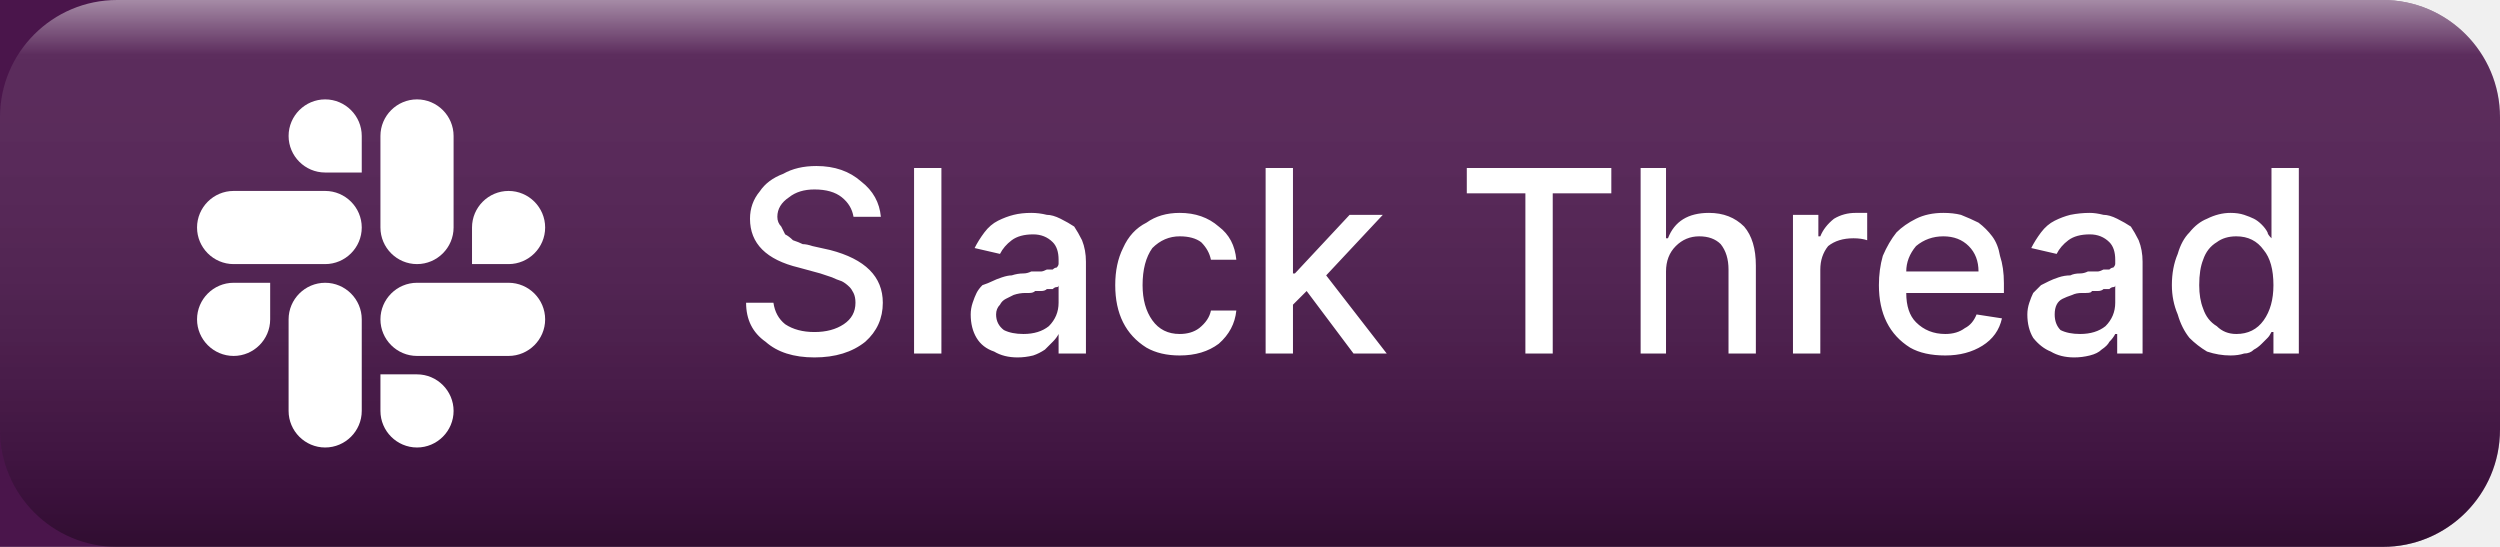
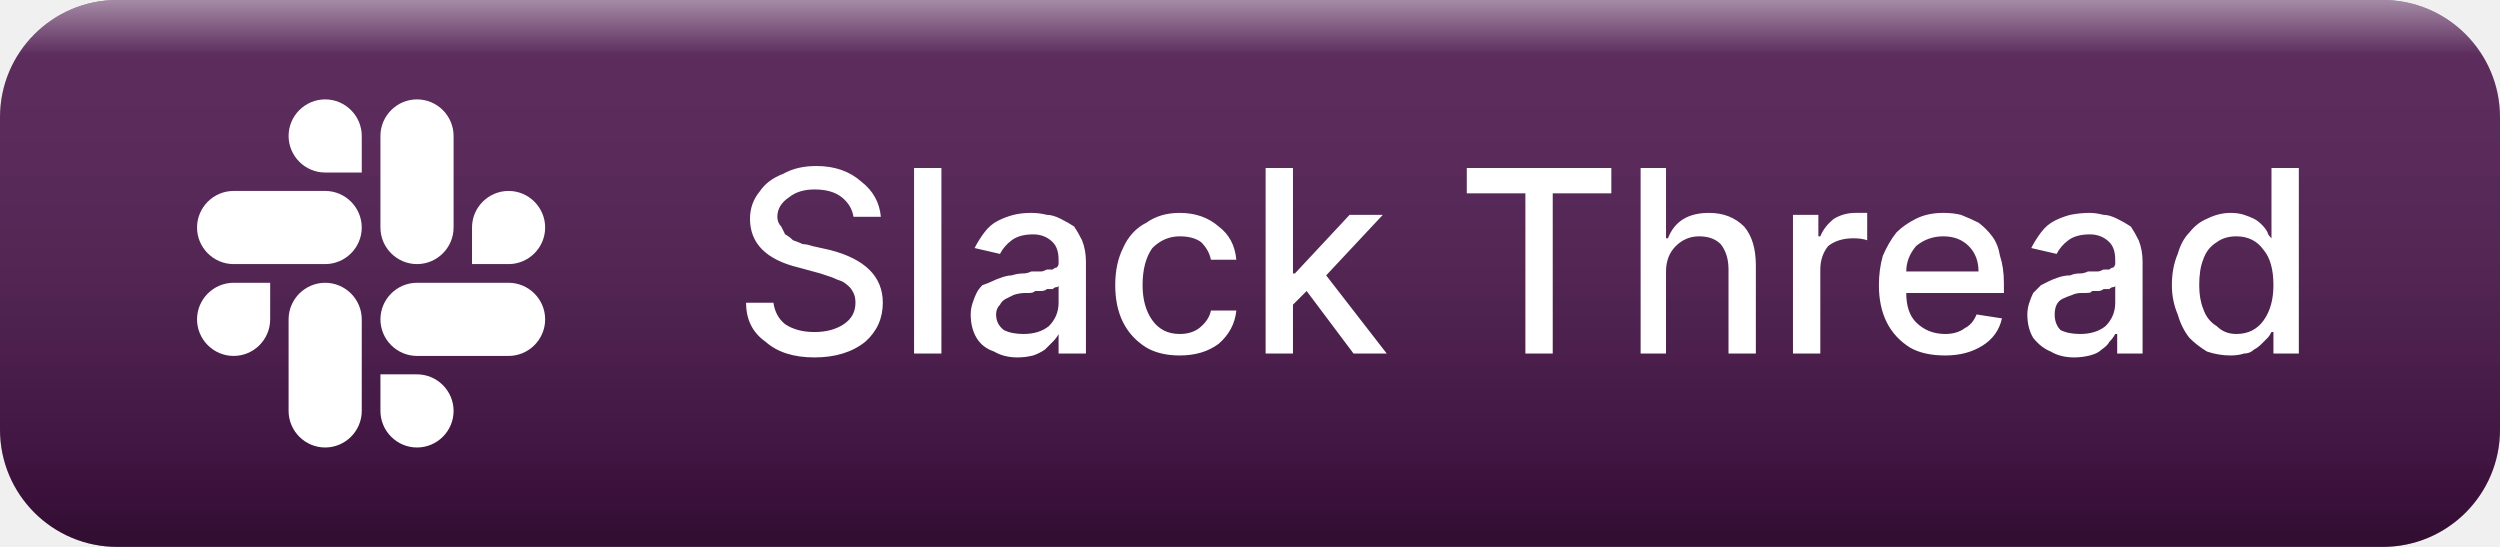
<svg xmlns="http://www.w3.org/2000/svg" role="img" aria-label="Slack Thread" width="128" height="28" viewBox="0 0 128 28">
  <defs>
    <linearGradient id="shd" x1="0" y1="0" x2="0" y2="1">
      <stop offset="0" stop-color="#fff" stop-opacity=".5" />
      <stop offset=".1" stop-color="#fff" stop-opacity=".1" />
      <stop offset=".9" stop-color="#000" stop-opacity=".2" />
      <stop offset="1" stop-color="#000" stop-opacity=".35" />
    </linearGradient>
  </defs>
  <style>
    .bg { fill: #4A154B; }
    .shade { fill: url(#shd); }
    @media (prefers-color-scheme: dark) {
      .bg { fill: #611f69; }
    }
  </style>
  <mask id="satori_om-id">
    <rect x="0" y="0" width="128" height="28" fill="#fff" />
  </mask>
-   <path x="0" y="0" width="128" height="28" class="bg" d="M6,0 h116 a6,6 0 0 1 6,6 v16 a6,6 0 0 1 -6,6 h-488 a6,6 0 0 1 -6,-6 v-16 a6,6 0 0 1 6,-6" />
+   <path x="0" y="0" width="128" height="28" class="bg" d="M6,0 h116 a6,6 0 0 1 6,6 v16 a6,6 0 0 1 -6,6 h-116 a6,6 0 0 1 -6,-6 v-16 a6,6 0 0 1 6,-6" />
  <rect width="128" height="28" rx="6" class="shade" />
  <clipPath id="satori_cp-id-0">
    <rect x="10" y="5" width="18" height="18" />
  </clipPath>
  <mask id="satori_om-id-0">
    <rect x="10" y="5" width="18" height="18" fill="#fff" />
  </mask>
  <g transform="translate(10, 5)">
    <svg width="18" height="18" viewBox="0 0 128 128" fill="none">
      <path d="M27.255 80.719c0 7.33-5.978 13.317-13.309 13.317C6.616 94.036.63 88.049.63 80.719s5.987-13.317 13.317-13.317h13.309zm6.709 0c0-7.33 5.987-13.317 13.317-13.317s13.317 5.986 13.317 13.317v33.335c0 7.33-5.986 13.317-13.317 13.317-7.33 0-13.317-5.987-13.317-13.317z" fill="white" />
      <path d="M47.281 27.255c-7.33 0-13.317-5.978-13.317-13.309C33.964 6.616 39.951.63 47.281.63s13.317 5.987 13.317 13.317v13.309zm0 6.709c7.33 0 13.317 5.987 13.317 13.317s-5.986 13.317-13.317 13.317H13.946C6.616 60.598.63 54.612.63 47.281c0-7.33 5.987-13.317 13.317-13.317z" fill="white" />
      <path d="M100.745 47.281c0-7.33 5.978-13.317 13.309-13.317 7.33 0 13.317 5.987 13.317 13.317s-5.987 13.317-13.317 13.317h-13.309zm-6.709 0c0 7.33-5.987 13.317-13.317 13.317s-13.317-5.986-13.317-13.317V13.946C67.402 6.616 73.388.63 80.719.63c7.33 0 13.317 5.987 13.317 13.317z" fill="white" />
      <path d="M80.719 100.745c7.33 0 13.317 5.978 13.317 13.309 0 7.33-5.987 13.317-13.317 13.317s-13.317-5.987-13.317-13.317v-13.309zm0-6.709c-7.33 0-13.317-5.987-13.317-13.317s5.986-13.317 13.317-13.317h33.335c7.33 0 13.317 5.986 13.317 13.317 0 7.33-5.987 13.317-13.317 13.317z" fill="white" />
    </svg>
  </g>
  <mask id="satori_om-id-0-0">
    <rect x="10" y="5" width="0" height="18" fill="#fff" />
  </mask>
  <mask id="satori_om-id-0-1">
    <rect x="10" y="5" width="0" height="18" fill="#fff" />
  </mask>
  <mask id="satori_om-id-0-2">
    <rect x="10" y="5" width="0" height="18" fill="#fff" />
  </mask>
  <mask id="satori_om-id-0-3">
    <rect x="10" y="5" width="0" height="18" fill="#fff" />
  </mask>
  <mask id="satori_om-id-1">
    <rect x="34" y="6" width="82" height="16" fill="#fff" />
  </mask>
  <g transform="translate(3.5,-0.9)">
    <path fill="white" d="M41.6 12.0L40.2 12.0Q40.1 11.4 39.6 11.0Q39.1 10.6 38.2 10.6L38.2 10.6Q37.4 10.6 36.9 11.0Q36.3 11.4 36.3 12.0L36.3 12.0Q36.3 12.3 36.5 12.5Q36.6 12.7 36.7 12.9Q36.9 13.0 37.1 13.2Q37.4 13.3 37.6 13.4Q37.8 13.4 38.1 13.5L38.1 13.5L39.0 13.7Q41.7 14.4 41.7 16.4L41.7 16.4Q41.7 17.6 40.8 18.4Q39.8 19.2 38.2 19.2L38.2 19.2Q36.6 19.2 35.7 18.4Q34.7 17.7 34.7 16.4L34.7 16.4L36.1 16.4Q36.2 17.1 36.7 17.5Q37.3 17.9 38.2 17.9L38.2 17.9Q39.1 17.9 39.7 17.5Q40.3 17.1 40.3 16.4L40.3 16.4Q40.3 16.1 40.2 15.9Q40.1 15.7 40.0 15.6Q39.8 15.4 39.6 15.3Q39.3 15.2 39.1 15.1Q38.8 15.0 38.5 14.9L38.5 14.9L37.4 14.6Q34.9 14.0 34.9 12.1L34.9 12.1Q34.9 11.3 35.4 10.7Q35.8 10.1 36.6 9.8Q37.3 9.4 38.3 9.4L38.3 9.4Q39.7 9.4 40.6 10.2Q41.5 10.9 41.6 12.0L41.6 12.0ZM43.3 9.5L44.7 9.5L44.7 19L43.3 19L43.3 9.5ZM48.6 19.2L48.6 19.2Q47.9 19.2 47.4 18.9Q46.8 18.7 46.5 18.2Q46.2 17.7 46.2 17.0L46.2 17.0Q46.2 16.7 46.3 16.4Q46.4 16.1 46.5 15.9Q46.6 15.7 46.8 15.5Q47.1 15.4 47.3 15.3Q47.5 15.2 47.8 15.1Q48.1 15.0 48.3 15.0Q48.6 14.9 48.9 14.9L48.9 14.9Q49.1 14.9 49.3 14.8L49.3 14.8Q49.6 14.8 49.8 14.8Q49.9 14.8 50.1 14.7Q50.3 14.7 50.4 14.7Q50.5 14.6 50.6 14.6Q50.7 14.5 50.7 14.4Q50.7 14.3 50.7 14.2L50.7 14.2L50.7 14.2Q50.7 13.6 50.4 13.3Q50.0 12.9 49.4 12.9L49.4 12.9Q48.7 12.9 48.3 13.2Q47.9 13.5 47.7 13.9L47.7 13.9L46.4 13.6Q46.6 13.2 46.9 12.8Q47.2 12.4 47.6 12.2Q48.0 12.0 48.4 11.9Q48.8 11.8 49.3 11.8L49.3 11.8Q49.7 11.8 50.1 11.9Q50.4 11.9 50.8 12.1Q51.2 12.3 51.5 12.5Q51.7 12.8 51.9 13.2Q52.1 13.7 52.1 14.3L52.1 14.3L52.1 19L50.7 19L50.7 18.0L50.7 18.0Q50.6 18.2 50.4 18.4Q50.2 18.6 50.0 18.8Q49.7 19.0 49.4 19.1Q49.0 19.2 48.6 19.2ZM48.9 18.0L48.9 18.0Q49.7 18.0 50.2 17.6Q50.7 17.1 50.7 16.4L50.7 16.4L50.7 15.5Q50.7 15.6 50.6 15.6Q50.5 15.6 50.4 15.7Q50.2 15.7 50.1 15.7Q50.0 15.8 49.8 15.8Q49.6 15.8 49.5 15.8Q49.4 15.9 49.2 15.9L49.2 15.9L49.0 15.9Q48.7 15.9 48.4 16.0Q48.2 16.1 48.0 16.2Q47.8 16.3 47.7 16.5Q47.5 16.7 47.5 17.0L47.5 17.0Q47.5 17.5 47.9 17.8Q48.3 18.0 48.9 18.0ZM56.9 19.1L56.9 19.1Q55.9 19.1 55.2 18.7Q54.4 18.2 54.0 17.4Q53.6 16.6 53.6 15.5L53.6 15.5Q53.6 14.4 54.0 13.6Q54.4 12.7 55.2 12.3Q55.9 11.8 56.9 11.8L56.9 11.8Q58.1 11.8 58.9 12.5Q59.7 13.1 59.8 14.2L59.8 14.2L58.5 14.2Q58.4 13.7 58.0 13.3Q57.6 13.0 56.9 13.0L56.9 13.0Q56.1 13.0 55.5 13.6Q55.0 14.3 55.0 15.5L55.0 15.5Q55.0 16.6 55.5 17.3Q56.0 18.0 56.9 18.0L56.9 18.0Q57.5 18.0 57.9 17.7Q58.4 17.3 58.5 16.8L58.5 16.8L59.8 16.8Q59.7 17.8 58.9 18.5Q58.1 19.1 56.9 19.1ZM62.7 19L61.3 19L61.3 9.5L62.7 9.5L62.7 14.9L62.8 14.9L65.6 11.9L67.3 11.9L64.4 15.0L67.5 19L65.8 19L63.4 15.8L62.7 16.5L62.7 19Z M74.6 10.8L71.6 10.8L71.6 9.5L79.0 9.5L79.0 10.8L76.0 10.8L76.0 19L74.6 19L74.6 10.8ZM81.8 14.8L81.8 14.8L81.8 19L80.5 19L80.5 9.5L81.8 9.5L81.8 13.1L81.9 13.1Q82.4 11.8 84.0 11.8L84.0 11.8Q85.1 11.8 85.8 12.5Q86.4 13.2 86.4 14.5L86.4 14.5L86.4 19L85.0 19L85.0 14.7Q85.0 13.9 84.6 13.4Q84.2 13.0 83.5 13.0L83.5 13.0Q82.8 13.0 82.3 13.5Q81.8 14.0 81.8 14.8ZM89.7 19L88.3 19L88.3 11.9L89.6 11.9L89.6 13.0L89.7 13.0Q89.9 12.5 90.4 12.1Q90.9 11.8 91.5 11.8L91.5 11.8Q91.8 11.8 92.1 11.8L92.1 11.8L92.1 13.2Q91.8 13.1 91.4 13.1L91.4 13.1Q90.6 13.1 90.1 13.5Q89.7 14.0 89.7 14.7L89.7 14.7L89.7 19ZM96.1 19.1L96.1 19.1Q95.0 19.1 94.3 18.7Q93.5 18.2 93.1 17.4Q92.7 16.6 92.7 15.5L92.7 15.5Q92.7 14.7 92.9 14.0Q93.2 13.3 93.6 12.8Q94.0 12.4 94.6 12.1Q95.2 11.8 96.0 11.8L96.0 11.8Q96.5 11.8 96.9 11.9Q97.4 12.1 97.8 12.3Q98.2 12.6 98.5 13.0Q98.8 13.4 98.9 14.0Q99.1 14.6 99.1 15.4L99.1 15.4L99.1 15.9L94.1 15.9Q94.1 16.9 94.6 17.4Q95.2 18.0 96.1 18.0L96.1 18.0Q96.7 18.0 97.1 17.7Q97.5 17.5 97.7 17.0L97.7 17.0L99.0 17.2Q98.8 18.1 98.0 18.6Q97.2 19.1 96.1 19.1ZM94.1 14.8L94.1 14.8L97.8 14.8Q97.8 14.0 97.3 13.5Q96.8 13.0 96.0 13.0L96.0 13.0Q95.2 13.0 94.6 13.5Q94.1 14.1 94.1 14.8ZM102.7 19.2L102.7 19.2Q102.0 19.2 101.5 18.9Q101.0 18.7 100.6 18.2Q100.3 17.7 100.3 17.0L100.3 17.0Q100.3 16.7 100.4 16.4Q100.5 16.1 100.6 15.9Q100.8 15.7 101.0 15.5Q101.2 15.4 101.4 15.3Q101.6 15.2 101.9 15.1Q102.2 15.0 102.5 15.0Q102.7 14.9 103.0 14.9L103.0 14.9Q103.2 14.9 103.4 14.8L103.4 14.8Q103.8 14.8 103.9 14.8Q104.0 14.8 104.2 14.7Q104.4 14.7 104.5 14.7Q104.6 14.6 104.7 14.6Q104.8 14.5 104.8 14.4Q104.8 14.3 104.8 14.2L104.8 14.2L104.8 14.2Q104.8 13.6 104.5 13.3Q104.1 12.9 103.5 12.9L103.5 12.9Q102.8 12.9 102.4 13.2Q102.0 13.5 101.8 13.9L101.8 13.9L100.5 13.6Q100.7 13.2 101.0 12.8Q101.3 12.4 101.7 12.2Q102.1 12.0 102.5 11.9Q103.0 11.8 103.5 11.8L103.5 11.8Q103.8 11.8 104.2 11.9Q104.5 11.9 104.9 12.1Q105.3 12.3 105.6 12.5Q105.8 12.8 106.0 13.2Q106.2 13.7 106.2 14.3L106.2 14.3L106.2 19L104.9 19L104.9 18.0L104.8 18.0Q104.7 18.2 104.5 18.4Q104.4 18.6 104.1 18.8Q103.9 19.0 103.5 19.1Q103.1 19.2 102.7 19.2ZM103.0 18.0L103.0 18.0Q103.8 18.0 104.3 17.6Q104.8 17.1 104.8 16.4L104.8 16.4L104.8 15.5Q104.8 15.6 104.7 15.6Q104.6 15.6 104.5 15.7Q104.3 15.7 104.2 15.7Q104.1 15.8 103.9 15.8Q103.7 15.8 103.6 15.8Q103.6 15.9 103.3 15.9L103.3 15.9L103.1 15.9Q102.8 15.9 102.6 16.0Q102.3 16.1 102.1 16.2Q101.9 16.3 101.8 16.5Q101.7 16.7 101.7 17.0L101.7 17.0Q101.7 17.5 102.0 17.8Q102.4 18.0 103.0 18.0ZM110.7 19.1L110.7 19.1Q110.1 19.1 109.5 18.9Q109.0 18.6 108.6 18.2Q108.2 17.7 108.0 17.0Q107.7 16.3 107.7 15.5Q107.7 14.6 108.0 13.9Q108.2 13.2 108.6 12.8Q109.0 12.3 109.5 12.1Q110.1 11.8 110.7 11.8L110.7 11.8Q111.1 11.8 111.4 11.9Q111.7 12.0 111.9 12.1Q112.1 12.2 112.3 12.4Q112.5 12.6 112.6 12.8Q112.6 12.9 112.8 13.1L112.8 13.1L112.8 13.1L112.8 9.5L114.2 9.5L114.2 19L112.9 19L112.9 17.9L112.8 17.9Q112.7 18.1 112.6 18.2Q112.5 18.3 112.3 18.5Q112.1 18.7 111.9 18.8Q111.7 19.0 111.4 19.0Q111.1 19.1 110.7 19.1ZM111.0 18.0L111.0 18.0Q111.9 18.0 112.4 17.3Q112.9 16.6 112.9 15.5L112.9 15.5Q112.9 14.3 112.4 13.7Q111.9 13.0 111.0 13.0L111.0 13.0Q110.4 13.0 110.0 13.3Q109.5 13.6 109.3 14.2Q109.1 14.7 109.1 15.5L109.1 15.5Q109.1 16.2 109.3 16.7Q109.5 17.3 110.0 17.6Q110.4 18.0 111.0 18.0Z " />
  </g>
</svg>
